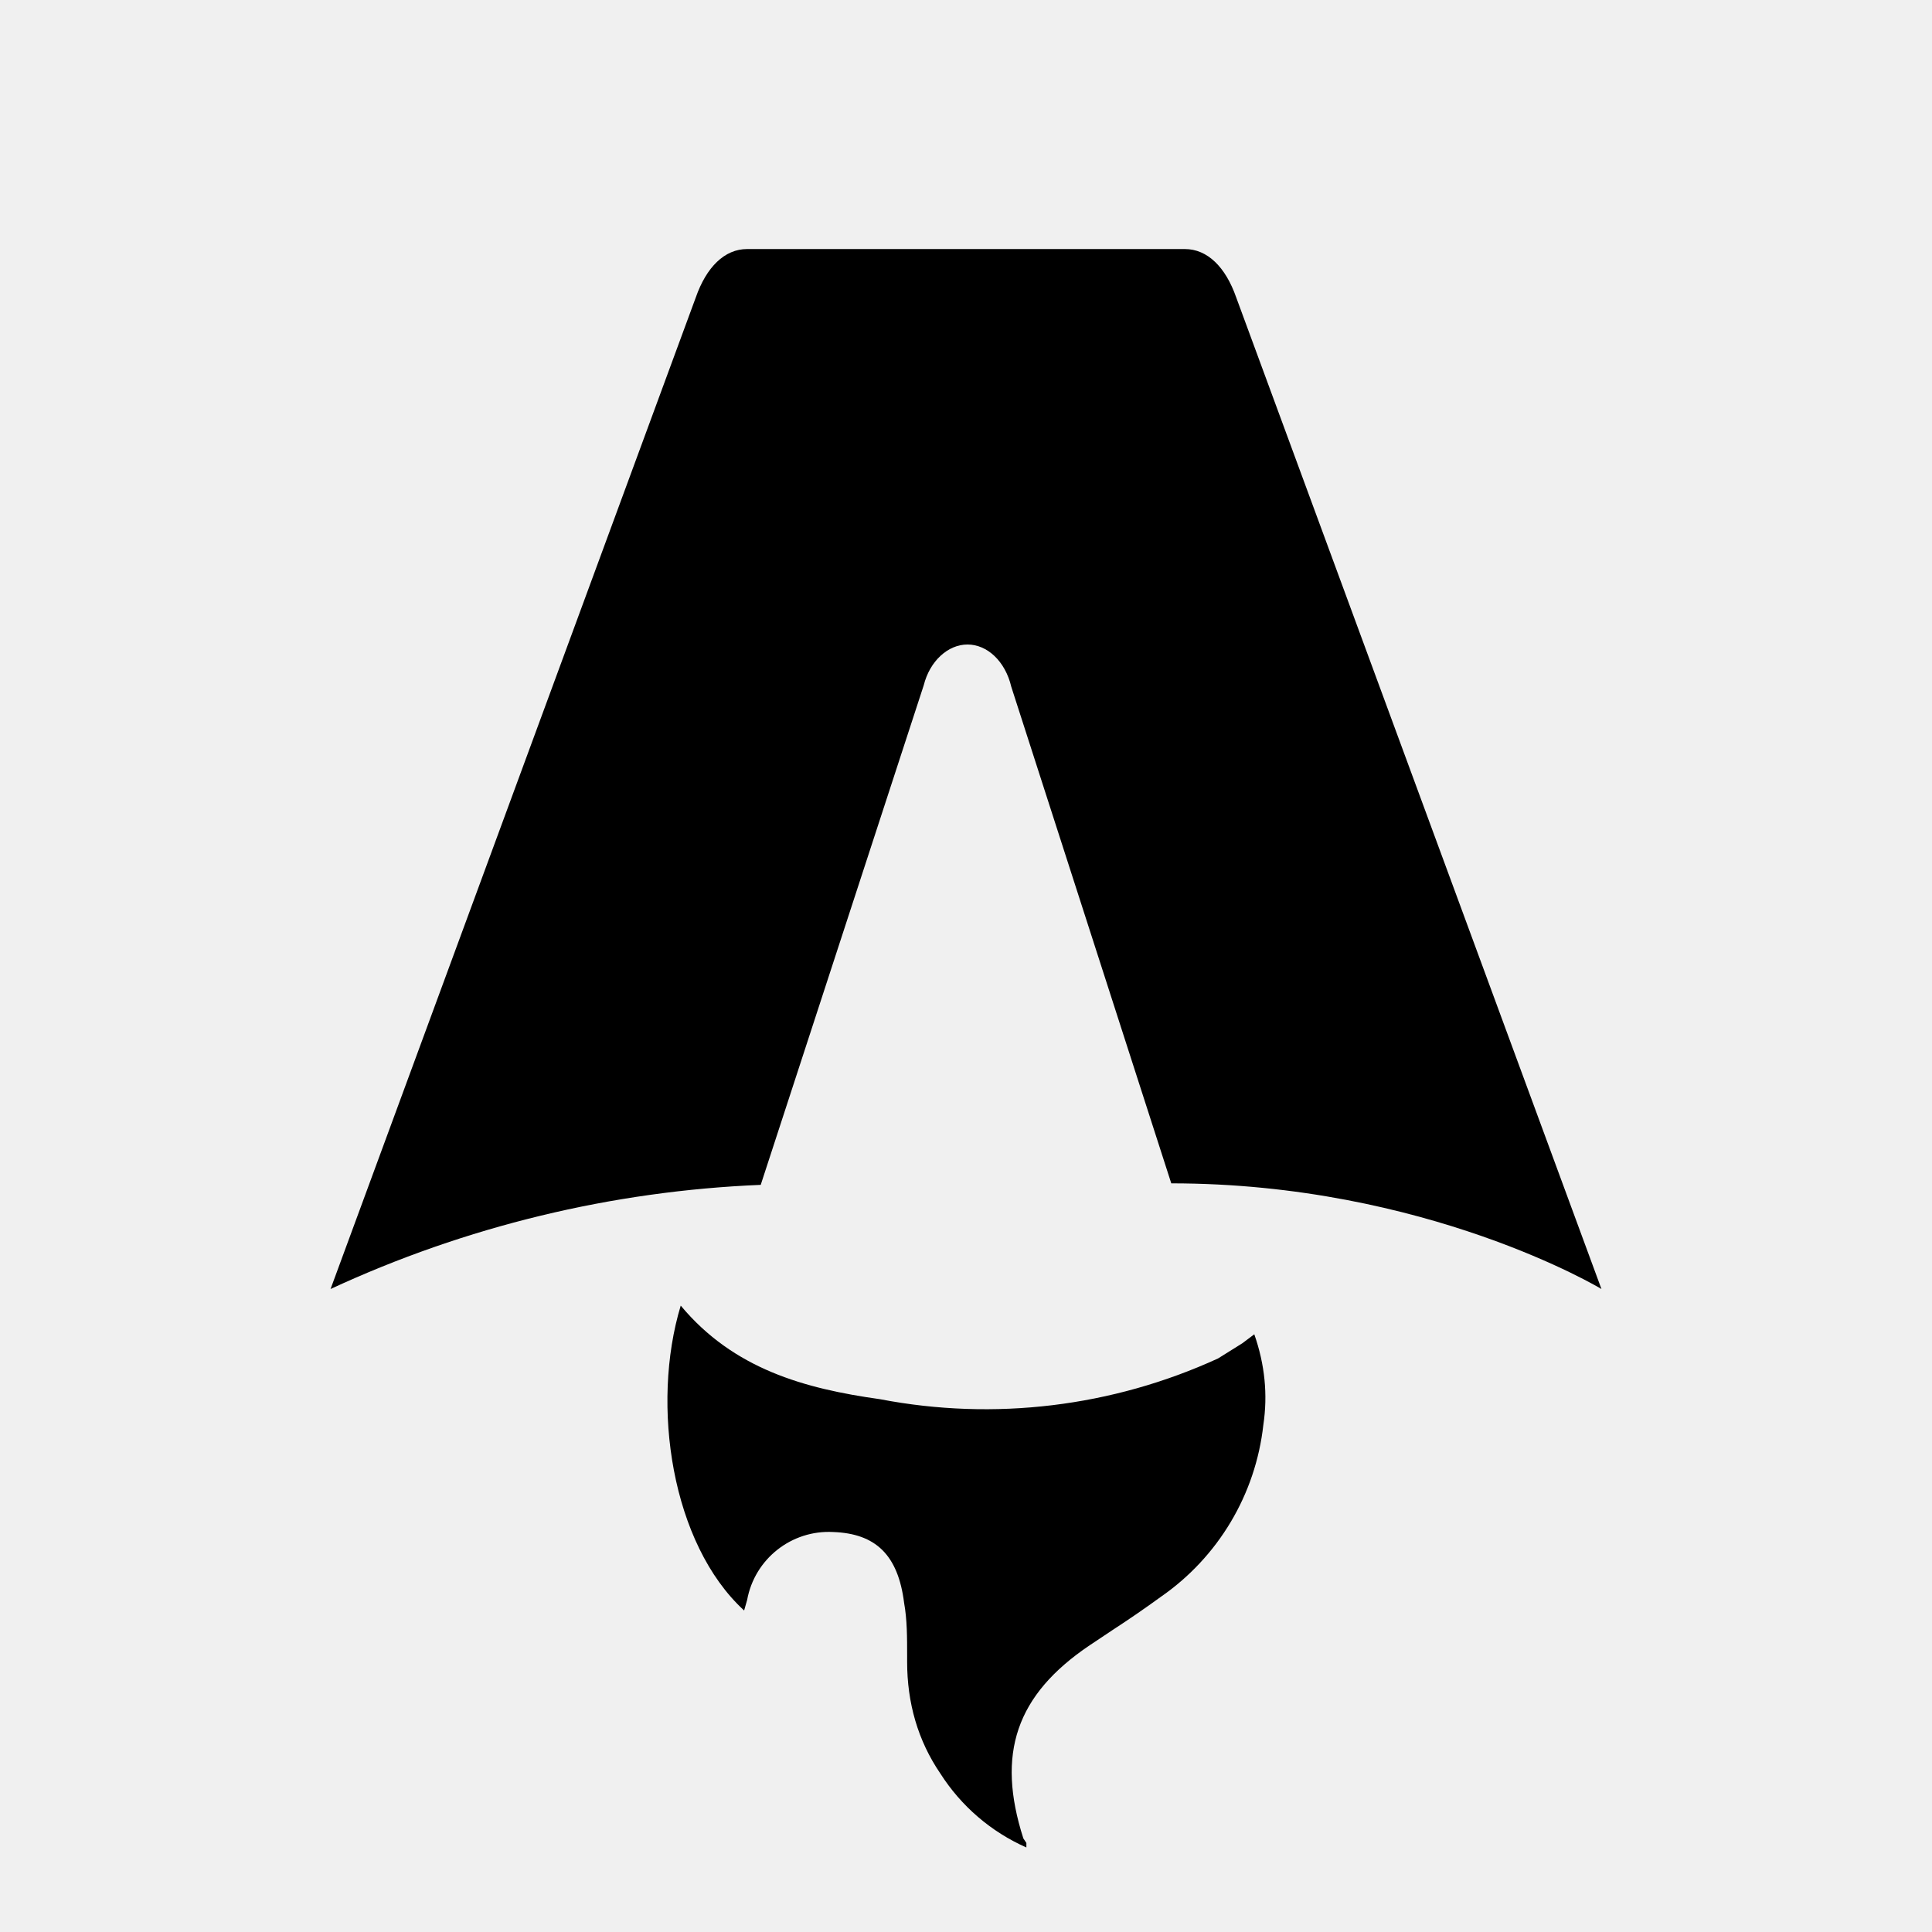
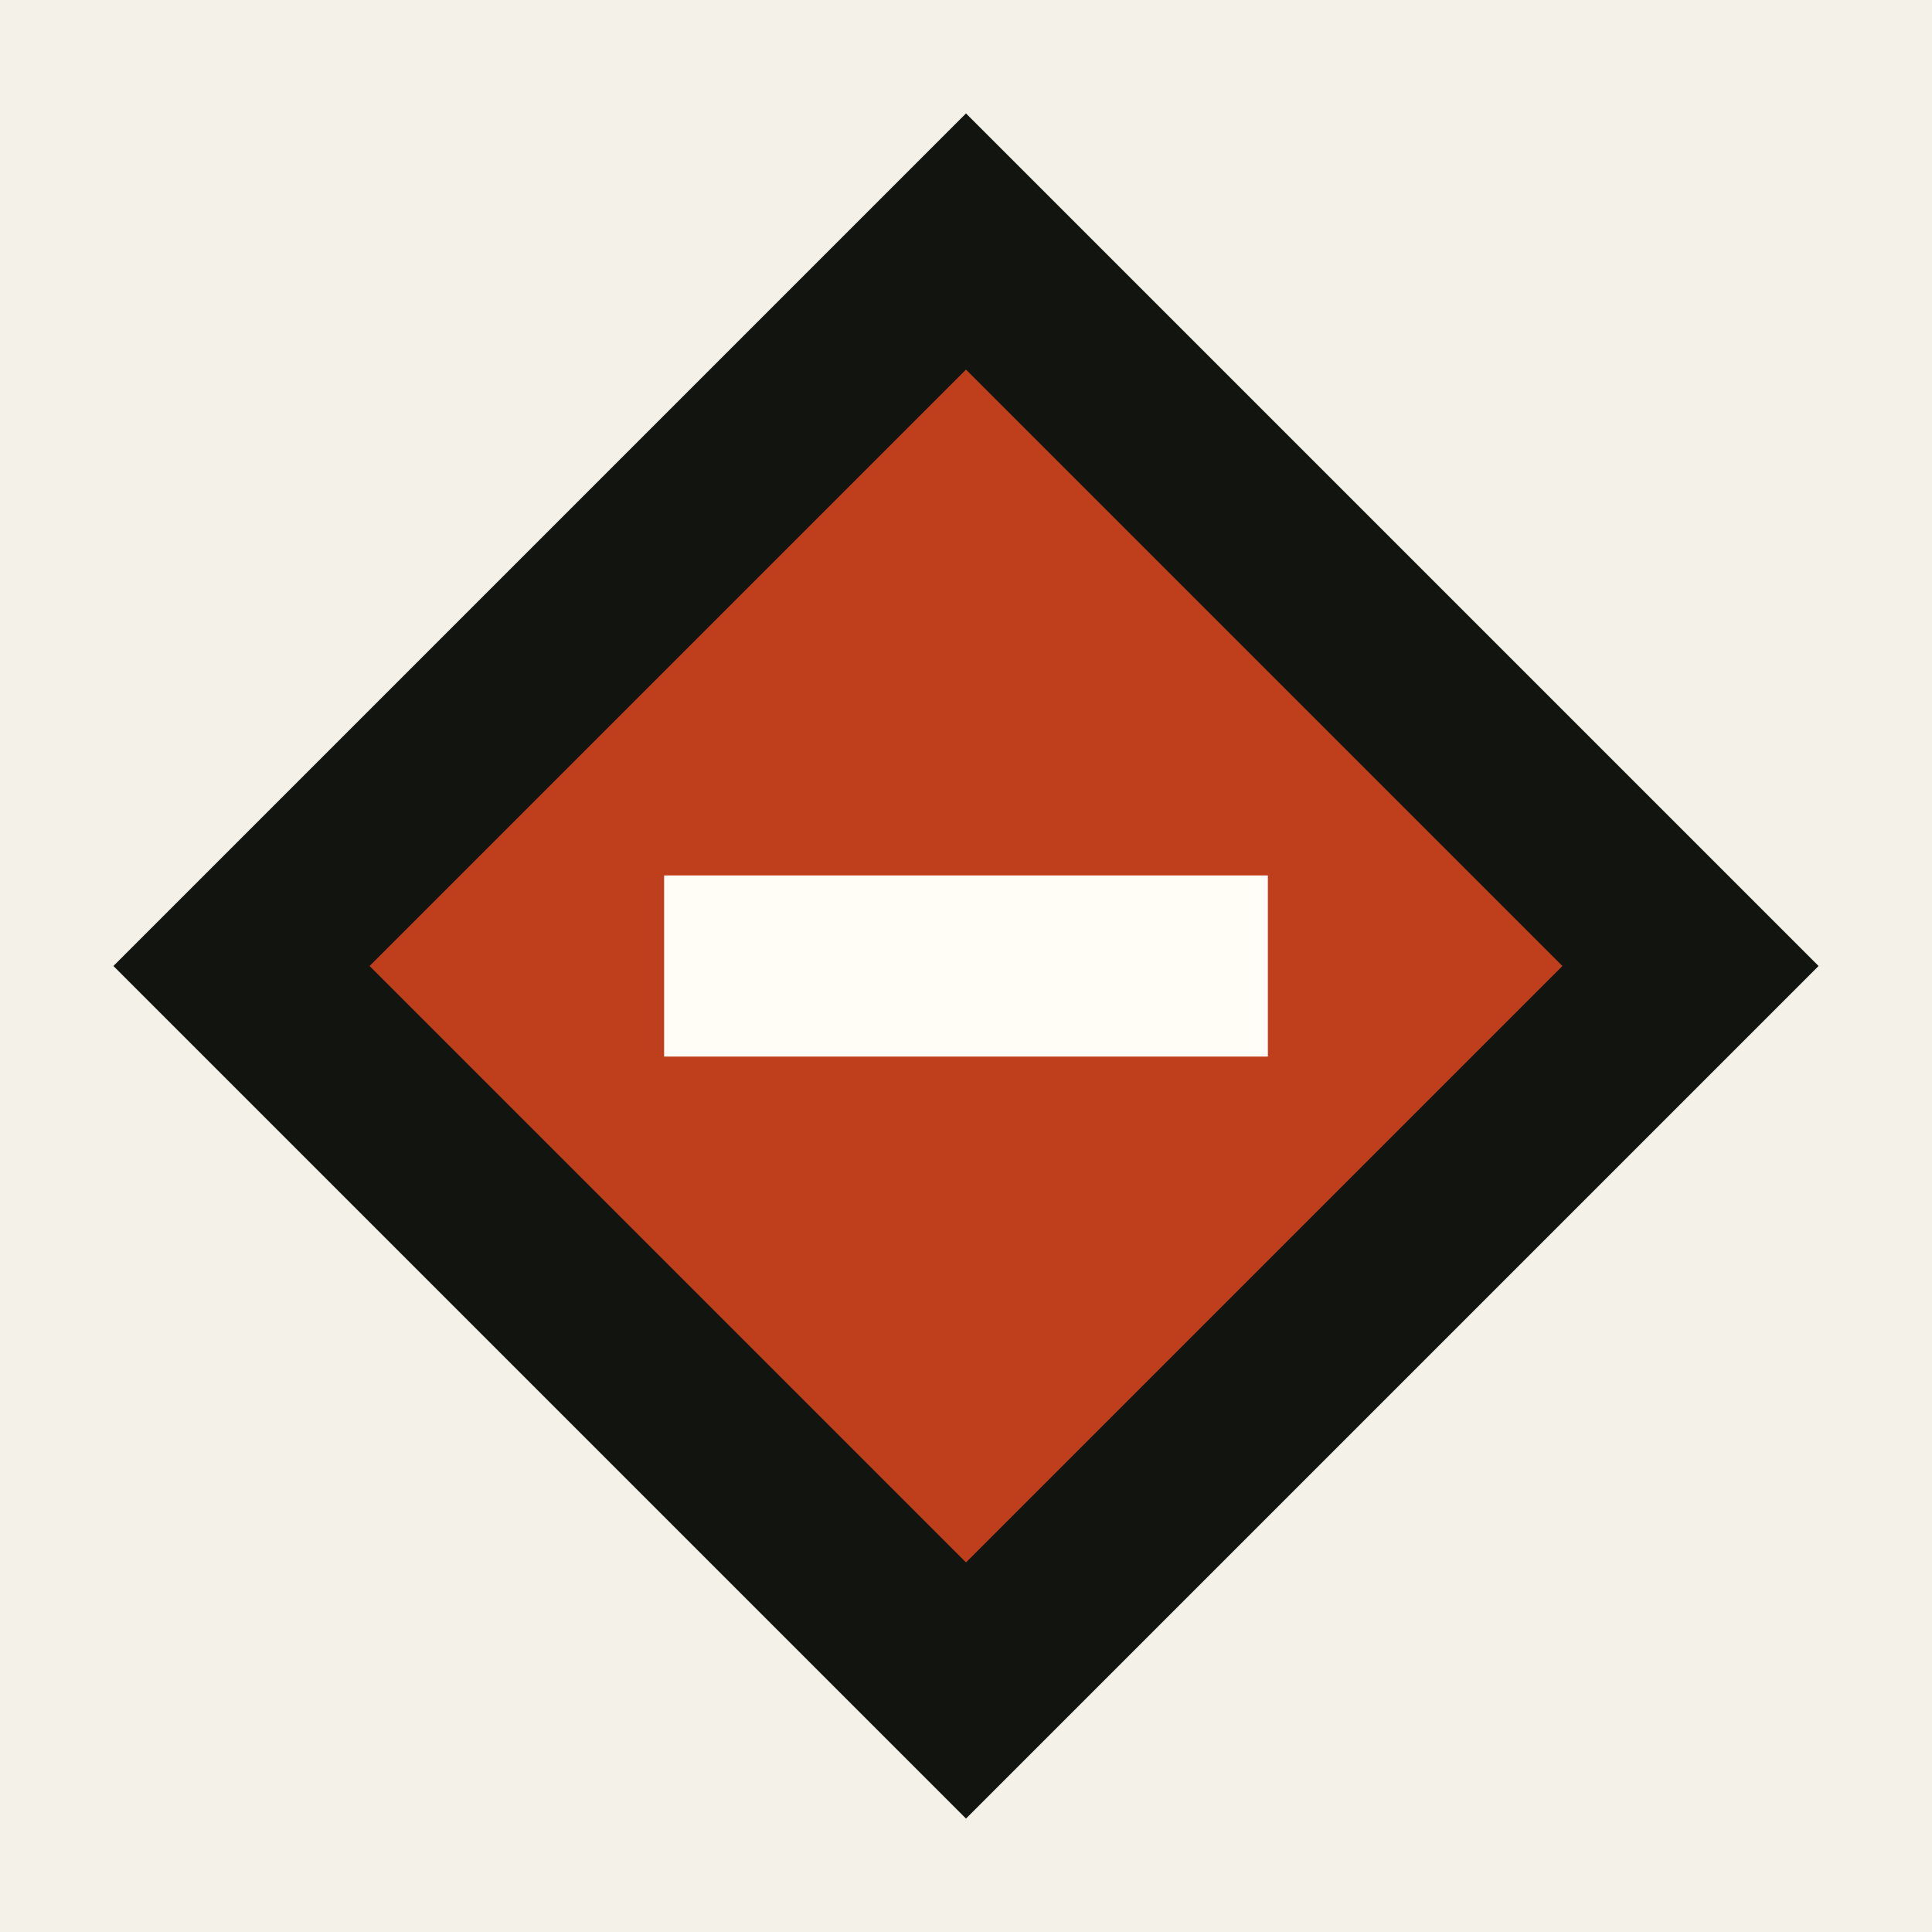
- <svg xmlns="http://www.w3.org/2000/svg" fill="none" viewBox="0 0 128 128">
-   <path d="M50.4 78.5a75.1 75.1 0 0 0-28.5 6.9l24.2-65.7c.7-2 1.9-3.2 3.4-3.2h29c1.5 0 2.7 1.2 3.4 3.2l24.2 65.7s-11.6-7-28.5-7L67 45.5c-.4-1.7-1.6-2.8-2.9-2.8-1.3 0-2.5 1.1-2.9 2.7L50.4 78.5Zm-1.1 28.2Zm-4.2-20.2c-2 6.6-.6 15.8 4.2 20.2a17.5 17.5 0 0 1 .2-.7 5.5 5.5 0 0 1 5.7-4.5c2.8.1 4.3 1.5 4.7 4.7.2 1.1.2 2.3.2 3.5v.4c0 2.7.7 5.2 2.2 7.4a13 13 0 0 0 5.7 4.9v-.3l-.2-.3c-1.8-5.6-.5-9.5 4.4-12.8l1.5-1a73 73 0 0 0 3.2-2.2 16 16 0 0 0 6.8-11.4c.3-2 .1-4-.6-6l-.8.6-1.6 1a37 37 0 0 1-22.4 2.7c-5-.7-9.7-2-13.2-6.2Z" />
-   <style>
-         path { fill: #000; }
-         @media (prefers-color-scheme: dark) {
-             path { fill: #FFF; }
-         }
-     </style>
+ <svg xmlns="http://www.w3.org/2000/svg" viewBox="0 0 64 64">
+   <rect width="64" height="64" fill="#f4f1e9" />
+   <path d="M32 8 56 32 32 56 8 32Z" fill="#bf3f1d" stroke="#11140f" stroke-width="6" />
+   <path d="M25 32h14" stroke="#fffdf6" stroke-width="6" stroke-linecap="square" />
</svg>
